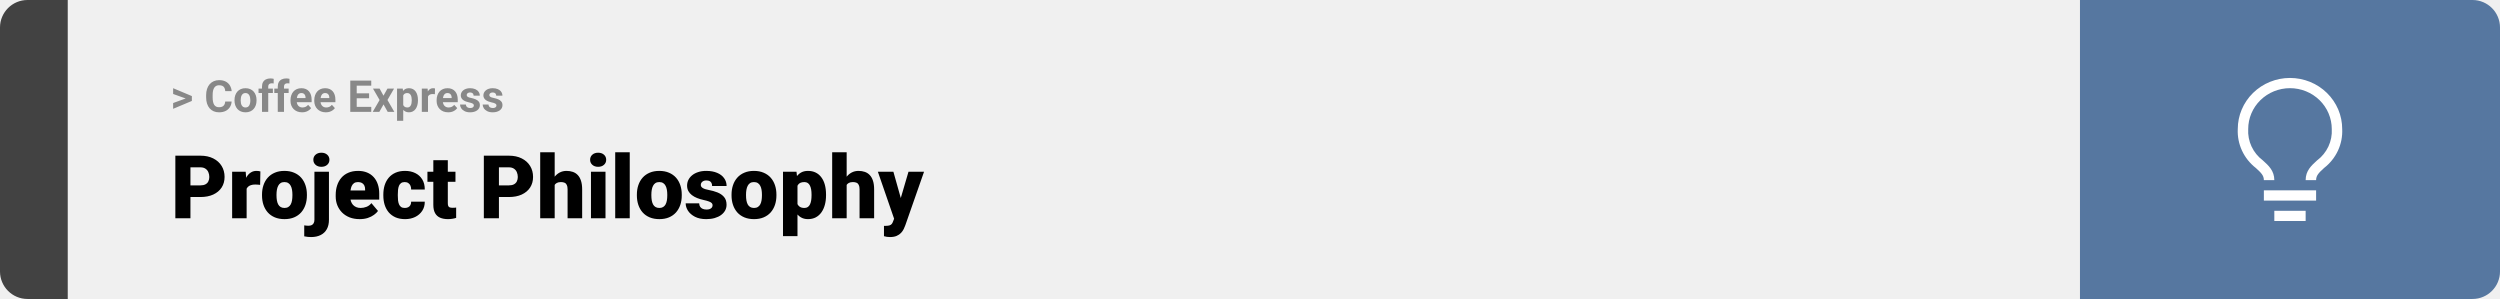
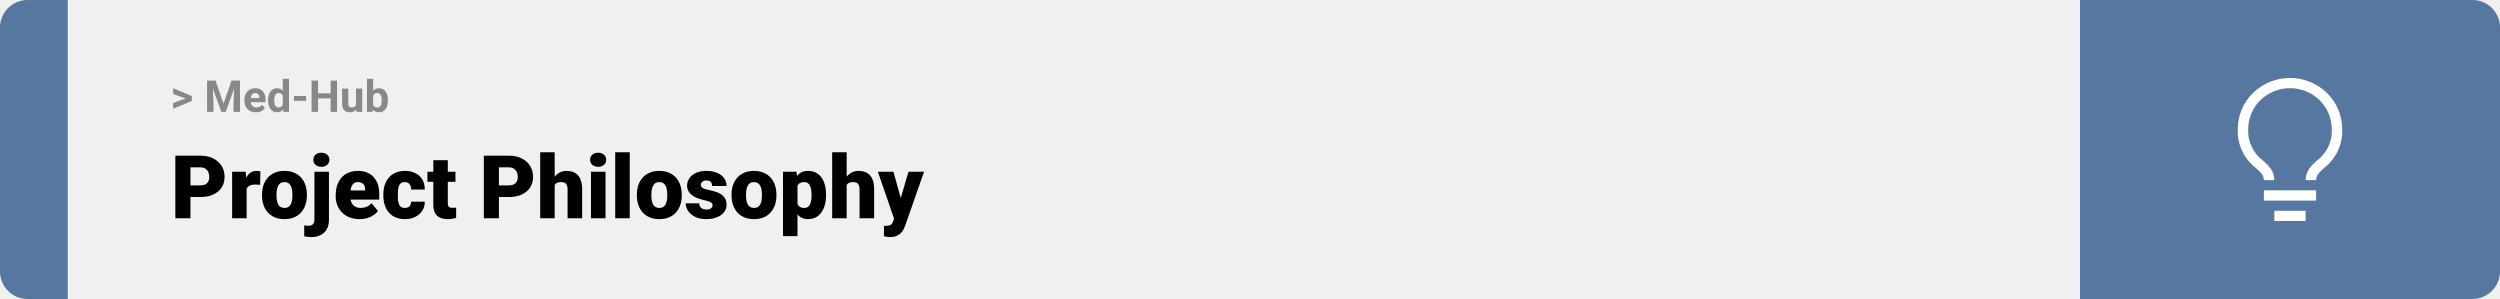
<svg xmlns="http://www.w3.org/2000/svg" width="1363" height="163" viewBox="0 0 1363 163" fill="none">
-   <path d="M0 15C0 6.716 6.716 0 15 0H37V163H15C6.716 163 0 156.284 0 148V15Z" fill="#424242" />
+   <path d="M0 15C0 6.716 6.716 0 15 0H37V163H15C6.716 163 0 156.284 0 148V15Z" fill="#5677A0" />
  <rect width="1097" height="163" transform="translate(37)" fill="#F0F0F0" />
-   <path d="M101.906 53.922L94.394 51.238V48.086L104.602 52.375V54.637L101.906 53.922ZM94.394 56.172L101.918 53.43L104.602 52.785V55.035L94.394 59.324V56.172ZM122.789 55.34H126.293C126.223 56.488 125.906 57.508 125.344 58.398C124.789 59.289 124.012 59.984 123.012 60.484C122.02 60.984 120.824 61.234 119.426 61.234C118.332 61.234 117.352 61.047 116.484 60.672C115.617 60.289 114.875 59.742 114.258 59.031C113.648 58.32 113.184 57.461 112.863 56.453C112.543 55.445 112.383 54.316 112.383 53.066V51.883C112.383 50.633 112.547 49.504 112.875 48.496C113.211 47.48 113.688 46.617 114.305 45.906C114.93 45.195 115.676 44.648 116.543 44.266C117.41 43.883 118.379 43.691 119.449 43.691C120.871 43.691 122.07 43.949 123.047 44.465C124.031 44.98 124.793 45.691 125.332 46.598C125.879 47.504 126.207 48.535 126.316 49.691H122.801C122.762 49.004 122.625 48.422 122.391 47.945C122.156 47.461 121.801 47.098 121.324 46.855C120.855 46.605 120.23 46.48 119.449 46.48C118.863 46.48 118.352 46.59 117.914 46.809C117.477 47.027 117.109 47.359 116.812 47.805C116.516 48.25 116.293 48.812 116.145 49.492C116.004 50.164 115.934 50.953 115.934 51.859V53.066C115.934 53.949 116 54.727 116.133 55.398C116.266 56.062 116.469 56.625 116.742 57.086C117.023 57.539 117.383 57.883 117.82 58.117C118.266 58.344 118.801 58.457 119.426 58.457C120.16 58.457 120.766 58.34 121.242 58.105C121.719 57.871 122.082 57.523 122.332 57.062C122.59 56.602 122.742 56.027 122.789 55.34ZM127.852 54.789V54.543C127.852 53.613 127.984 52.758 128.25 51.977C128.516 51.188 128.902 50.504 129.41 49.926C129.918 49.348 130.543 48.898 131.285 48.578C132.027 48.25 132.879 48.086 133.84 48.086C134.801 48.086 135.656 48.25 136.406 48.578C137.156 48.898 137.785 49.348 138.293 49.926C138.809 50.504 139.199 51.188 139.465 51.977C139.73 52.758 139.863 53.613 139.863 54.543V54.789C139.863 55.711 139.73 56.566 139.465 57.355C139.199 58.137 138.809 58.82 138.293 59.406C137.785 59.984 137.16 60.434 136.418 60.754C135.676 61.074 134.824 61.234 133.863 61.234C132.902 61.234 132.047 61.074 131.297 60.754C130.555 60.434 129.926 59.984 129.41 59.406C128.902 58.82 128.516 58.137 128.25 57.355C127.984 56.566 127.852 55.711 127.852 54.789ZM131.227 54.543V54.789C131.227 55.32 131.273 55.816 131.367 56.277C131.461 56.738 131.609 57.145 131.812 57.496C132.023 57.84 132.297 58.109 132.633 58.305C132.969 58.5 133.379 58.598 133.863 58.598C134.332 58.598 134.734 58.5 135.07 58.305C135.406 58.109 135.676 57.84 135.879 57.496C136.082 57.145 136.23 56.738 136.324 56.277C136.426 55.816 136.477 55.32 136.477 54.789V54.543C136.477 54.027 136.426 53.543 136.324 53.09C136.23 52.629 136.078 52.223 135.867 51.871C135.664 51.512 135.395 51.23 135.059 51.027C134.723 50.824 134.316 50.723 133.84 50.723C133.363 50.723 132.957 50.824 132.621 51.027C132.293 51.23 132.023 51.512 131.812 51.871C131.609 52.223 131.461 52.629 131.367 53.09C131.273 53.543 131.227 54.027 131.227 54.543ZM146.238 61H142.84V47.195C142.84 46.234 143.027 45.426 143.402 44.77C143.785 44.105 144.32 43.605 145.008 43.27C145.703 42.926 146.527 42.754 147.48 42.754C147.793 42.754 148.094 42.777 148.383 42.824C148.672 42.863 148.953 42.914 149.227 42.977L149.191 45.52C149.043 45.48 148.887 45.453 148.723 45.438C148.559 45.422 148.367 45.414 148.148 45.414C147.742 45.414 147.395 45.484 147.105 45.625C146.824 45.758 146.609 45.957 146.461 46.223C146.312 46.488 146.238 46.812 146.238 47.195V61ZM148.77 48.32V50.711H140.953V48.32H148.77ZM154.84 61H151.441V47.195C151.441 46.234 151.629 45.426 152.004 44.77C152.387 44.105 152.922 43.605 153.609 43.27C154.305 42.926 155.129 42.754 156.082 42.754C156.395 42.754 156.695 42.777 156.984 42.824C157.273 42.863 157.555 42.914 157.828 42.977L157.793 45.52C157.645 45.48 157.488 45.453 157.324 45.438C157.16 45.422 156.969 45.414 156.75 45.414C156.344 45.414 155.996 45.484 155.707 45.625C155.426 45.758 155.211 45.957 155.062 46.223C154.914 46.488 154.84 46.812 154.84 47.195V61ZM157.371 48.32V50.711H149.555V48.32H157.371ZM164.695 61.234C163.711 61.234 162.828 61.078 162.047 60.766C161.266 60.445 160.602 60.004 160.055 59.441C159.516 58.879 159.102 58.227 158.812 57.484C158.523 56.734 158.379 55.938 158.379 55.094V54.625C158.379 53.664 158.516 52.785 158.789 51.988C159.062 51.191 159.453 50.5 159.961 49.914C160.477 49.328 161.102 48.879 161.836 48.566C162.57 48.246 163.398 48.086 164.32 48.086C165.219 48.086 166.016 48.234 166.711 48.531C167.406 48.828 167.988 49.25 168.457 49.797C168.934 50.344 169.293 51 169.535 51.766C169.777 52.523 169.898 53.367 169.898 54.297V55.703H159.82V53.453H166.582V53.195C166.582 52.727 166.496 52.309 166.324 51.941C166.16 51.566 165.91 51.27 165.574 51.051C165.238 50.832 164.809 50.723 164.285 50.723C163.84 50.723 163.457 50.82 163.137 51.016C162.816 51.211 162.555 51.484 162.352 51.836C162.156 52.188 162.008 52.602 161.906 53.078C161.812 53.547 161.766 54.062 161.766 54.625V55.094C161.766 55.602 161.836 56.07 161.977 56.5C162.125 56.93 162.332 57.301 162.598 57.613C162.871 57.926 163.199 58.168 163.582 58.34C163.973 58.512 164.414 58.598 164.906 58.598C165.516 58.598 166.082 58.48 166.605 58.246C167.137 58.004 167.594 57.641 167.977 57.156L169.617 58.938C169.352 59.32 168.988 59.688 168.527 60.039C168.074 60.391 167.527 60.68 166.887 60.906C166.246 61.125 165.516 61.234 164.695 61.234ZM177.656 61.234C176.672 61.234 175.789 61.078 175.008 60.766C174.227 60.445 173.562 60.004 173.016 59.441C172.477 58.879 172.062 58.227 171.773 57.484C171.484 56.734 171.34 55.938 171.34 55.094V54.625C171.34 53.664 171.477 52.785 171.75 51.988C172.023 51.191 172.414 50.5 172.922 49.914C173.438 49.328 174.062 48.879 174.797 48.566C175.531 48.246 176.359 48.086 177.281 48.086C178.18 48.086 178.977 48.234 179.672 48.531C180.367 48.828 180.949 49.25 181.418 49.797C181.895 50.344 182.254 51 182.496 51.766C182.738 52.523 182.859 53.367 182.859 54.297V55.703H172.781V53.453H179.543V53.195C179.543 52.727 179.457 52.309 179.285 51.941C179.121 51.566 178.871 51.27 178.535 51.051C178.199 50.832 177.77 50.723 177.246 50.723C176.801 50.723 176.418 50.82 176.098 51.016C175.777 51.211 175.516 51.484 175.312 51.836C175.117 52.188 174.969 52.602 174.867 53.078C174.773 53.547 174.727 54.062 174.727 54.625V55.094C174.727 55.602 174.797 56.07 174.938 56.5C175.086 56.93 175.293 57.301 175.559 57.613C175.832 57.926 176.16 58.168 176.543 58.34C176.934 58.512 177.375 58.598 177.867 58.598C178.477 58.598 179.043 58.48 179.566 58.246C180.098 58.004 180.555 57.641 180.938 57.156L182.578 58.938C182.312 59.32 181.949 59.688 181.488 60.039C181.035 60.391 180.488 60.68 179.848 60.906C179.207 61.125 178.477 61.234 177.656 61.234ZM202.418 58.258V61H193.336V58.258H202.418ZM194.484 43.938V61H190.969V43.938H194.484ZM201.234 50.887V53.559H193.336V50.887H201.234ZM202.406 43.938V46.691H193.336V43.938H202.406ZM206.977 48.32L209.074 52.176L211.23 48.32H214.828L211.242 54.52L214.992 61H211.383L209.098 56.922L206.812 61H203.203L206.953 54.52L203.367 48.32H206.977ZM219.844 50.758V65.875H216.469V48.32H219.598L219.844 50.758ZM227.871 54.52V54.766C227.871 55.688 227.762 56.543 227.543 57.332C227.332 58.121 227.02 58.809 226.605 59.395C226.191 59.973 225.676 60.426 225.059 60.754C224.449 61.074 223.746 61.234 222.949 61.234C222.176 61.234 221.504 61.078 220.934 60.766C220.363 60.453 219.883 60.016 219.492 59.453C219.109 58.883 218.801 58.223 218.566 57.473C218.332 56.723 218.152 55.918 218.027 55.059V54.414C218.152 53.492 218.332 52.648 218.566 51.883C218.801 51.109 219.109 50.441 219.492 49.879C219.883 49.309 220.359 48.867 220.922 48.555C221.492 48.242 222.16 48.086 222.926 48.086C223.73 48.086 224.438 48.238 225.047 48.543C225.664 48.848 226.18 49.285 226.594 49.855C227.016 50.426 227.332 51.105 227.543 51.895C227.762 52.684 227.871 53.559 227.871 54.52ZM224.484 54.766V54.52C224.484 53.98 224.438 53.484 224.344 53.031C224.258 52.57 224.117 52.168 223.922 51.824C223.734 51.48 223.484 51.215 223.172 51.027C222.867 50.832 222.496 50.734 222.059 50.734C221.598 50.734 221.203 50.809 220.875 50.957C220.555 51.105 220.293 51.32 220.09 51.602C219.887 51.883 219.734 52.219 219.633 52.609C219.531 53 219.469 53.441 219.445 53.934V55.562C219.484 56.141 219.594 56.66 219.773 57.121C219.953 57.574 220.23 57.934 220.605 58.199C220.98 58.465 221.473 58.598 222.082 58.598C222.527 58.598 222.902 58.5 223.207 58.305C223.512 58.102 223.758 57.824 223.945 57.473C224.141 57.121 224.277 56.715 224.355 56.254C224.441 55.793 224.484 55.297 224.484 54.766ZM233.344 51.086V61H229.969V48.32H233.145L233.344 51.086ZM237.164 48.238L237.105 51.367C236.941 51.344 236.742 51.324 236.508 51.309C236.281 51.285 236.074 51.273 235.887 51.273C235.41 51.273 234.996 51.336 234.645 51.461C234.301 51.578 234.012 51.754 233.777 51.988C233.551 52.223 233.379 52.508 233.262 52.844C233.152 53.18 233.09 53.562 233.074 53.992L232.395 53.781C232.395 52.961 232.477 52.207 232.641 51.52C232.805 50.824 233.043 50.219 233.355 49.703C233.676 49.188 234.066 48.789 234.527 48.508C234.988 48.227 235.516 48.086 236.109 48.086C236.297 48.086 236.488 48.102 236.684 48.133C236.879 48.156 237.039 48.191 237.164 48.238ZM244.359 61.234C243.375 61.234 242.492 61.078 241.711 60.766C240.93 60.445 240.266 60.004 239.719 59.441C239.18 58.879 238.766 58.227 238.477 57.484C238.188 56.734 238.043 55.938 238.043 55.094V54.625C238.043 53.664 238.18 52.785 238.453 51.988C238.727 51.191 239.117 50.5 239.625 49.914C240.141 49.328 240.766 48.879 241.5 48.566C242.234 48.246 243.062 48.086 243.984 48.086C244.883 48.086 245.68 48.234 246.375 48.531C247.07 48.828 247.652 49.25 248.121 49.797C248.598 50.344 248.957 51 249.199 51.766C249.441 52.523 249.562 53.367 249.562 54.297V55.703H239.484V53.453H246.246V53.195C246.246 52.727 246.16 52.309 245.988 51.941C245.824 51.566 245.574 51.27 245.238 51.051C244.902 50.832 244.473 50.723 243.949 50.723C243.504 50.723 243.121 50.82 242.801 51.016C242.48 51.211 242.219 51.484 242.016 51.836C241.82 52.188 241.672 52.602 241.57 53.078C241.477 53.547 241.43 54.062 241.43 54.625V55.094C241.43 55.602 241.5 56.07 241.641 56.5C241.789 56.93 241.996 57.301 242.262 57.613C242.535 57.926 242.863 58.168 243.246 58.34C243.637 58.512 244.078 58.598 244.57 58.598C245.18 58.598 245.746 58.48 246.27 58.246C246.801 58.004 247.258 57.641 247.641 57.156L249.281 58.938C249.016 59.32 248.652 59.688 248.191 60.039C247.738 60.391 247.191 60.68 246.551 60.906C245.91 61.125 245.18 61.234 244.359 61.234ZM258.34 57.496C258.34 57.254 258.27 57.035 258.129 56.84C257.988 56.645 257.727 56.465 257.344 56.301C256.969 56.129 256.426 55.973 255.715 55.832C255.074 55.691 254.477 55.516 253.922 55.305C253.375 55.086 252.898 54.824 252.492 54.52C252.094 54.215 251.781 53.855 251.555 53.441C251.328 53.02 251.215 52.539 251.215 52C251.215 51.469 251.328 50.969 251.555 50.5C251.789 50.031 252.121 49.617 252.551 49.258C252.988 48.891 253.52 48.605 254.145 48.402C254.777 48.191 255.488 48.086 256.277 48.086C257.379 48.086 258.324 48.262 259.113 48.613C259.91 48.965 260.52 49.449 260.941 50.066C261.371 50.676 261.586 51.371 261.586 52.152H258.211C258.211 51.824 258.141 51.531 258 51.273C257.867 51.008 257.656 50.801 257.367 50.652C257.086 50.496 256.719 50.418 256.266 50.418C255.891 50.418 255.566 50.484 255.293 50.617C255.02 50.742 254.809 50.914 254.66 51.133C254.52 51.344 254.449 51.578 254.449 51.836C254.449 52.031 254.488 52.207 254.566 52.363C254.652 52.512 254.789 52.648 254.977 52.773C255.164 52.898 255.406 53.016 255.703 53.125C256.008 53.227 256.383 53.32 256.828 53.406C257.742 53.594 258.559 53.84 259.277 54.145C259.996 54.441 260.566 54.848 260.988 55.363C261.41 55.871 261.621 56.539 261.621 57.367C261.621 57.93 261.496 58.445 261.246 58.914C260.996 59.383 260.637 59.793 260.168 60.145C259.699 60.488 259.137 60.758 258.48 60.953C257.832 61.141 257.102 61.234 256.289 61.234C255.109 61.234 254.109 61.023 253.289 60.602C252.477 60.18 251.859 59.645 251.438 58.996C251.023 58.34 250.816 57.668 250.816 56.98H254.016C254.031 57.441 254.148 57.812 254.367 58.094C254.594 58.375 254.879 58.578 255.223 58.703C255.574 58.828 255.953 58.891 256.359 58.891C256.797 58.891 257.16 58.832 257.449 58.715C257.738 58.59 257.957 58.426 258.105 58.223C258.262 58.012 258.34 57.77 258.34 57.496ZM270.668 57.496C270.668 57.254 270.598 57.035 270.457 56.84C270.316 56.645 270.055 56.465 269.672 56.301C269.297 56.129 268.754 55.973 268.043 55.832C267.402 55.691 266.805 55.516 266.25 55.305C265.703 55.086 265.227 54.824 264.82 54.52C264.422 54.215 264.109 53.855 263.883 53.441C263.656 53.02 263.543 52.539 263.543 52C263.543 51.469 263.656 50.969 263.883 50.5C264.117 50.031 264.449 49.617 264.879 49.258C265.316 48.891 265.848 48.605 266.473 48.402C267.105 48.191 267.816 48.086 268.605 48.086C269.707 48.086 270.652 48.262 271.441 48.613C272.238 48.965 272.848 49.449 273.27 50.066C273.699 50.676 273.914 51.371 273.914 52.152H270.539C270.539 51.824 270.469 51.531 270.328 51.273C270.195 51.008 269.984 50.801 269.695 50.652C269.414 50.496 269.047 50.418 268.594 50.418C268.219 50.418 267.895 50.484 267.621 50.617C267.348 50.742 267.137 50.914 266.988 51.133C266.848 51.344 266.777 51.578 266.777 51.836C266.777 52.031 266.816 52.207 266.895 52.363C266.98 52.512 267.117 52.648 267.305 52.773C267.492 52.898 267.734 53.016 268.031 53.125C268.336 53.227 268.711 53.32 269.156 53.406C270.07 53.594 270.887 53.84 271.605 54.145C272.324 54.441 272.895 54.848 273.316 55.363C273.738 55.871 273.949 56.539 273.949 57.367C273.949 57.93 273.824 58.445 273.574 58.914C273.324 59.383 272.965 59.793 272.496 60.145C272.027 60.488 271.465 60.758 270.809 60.953C270.16 61.141 269.43 61.234 268.617 61.234C267.438 61.234 266.438 61.023 265.617 60.602C264.805 60.18 264.188 59.645 263.766 58.996C263.352 58.34 263.145 57.668 263.145 56.98H266.344C266.359 57.441 266.477 57.812 266.695 58.094C266.922 58.375 267.207 58.578 267.551 58.703C267.902 58.828 268.281 58.891 268.688 58.891C269.125 58.891 269.488 58.832 269.777 58.715C270.066 58.59 270.285 58.426 270.434 58.223C270.59 58.012 270.668 57.77 270.668 57.496Z" fill="#888888" />
+   <path d="M101.906 53.922L94.394 51.238V48.086L104.602 52.375V54.637L101.906 53.922ZM94.394 56.172L101.918 53.43L104.602 52.785V55.035L94.394 59.324V56.172ZM114.504 43.938H117.48L121.863 56.465L126.246 43.938H129.223L123.059 61H120.668L114.504 43.938ZM112.898 43.938H115.863L116.402 56.148V61H112.898V43.938ZM127.863 43.938H130.84V61H127.324V56.148L127.863 43.938ZM139.547 61.234C138.562 61.234 137.68 61.078 136.898 60.766C136.117 60.445 135.453 60.004 134.906 59.441C134.367 58.879 133.953 58.227 133.664 57.484C133.375 56.734 133.23 55.938 133.23 55.094V54.625C133.23 53.664 133.367 52.785 133.641 51.988C133.914 51.191 134.305 50.5 134.812 49.914C135.328 49.328 135.953 48.879 136.688 48.566C137.422 48.246 138.25 48.086 139.172 48.086C140.07 48.086 140.867 48.234 141.562 48.531C142.258 48.828 142.84 49.25 143.309 49.797C143.785 50.344 144.145 51 144.387 51.766C144.629 52.523 144.75 53.367 144.75 54.297V55.703H134.672V53.453H141.434V53.195C141.434 52.727 141.348 52.309 141.176 51.941C141.012 51.566 140.762 51.27 140.426 51.051C140.09 50.832 139.66 50.723 139.137 50.723C138.691 50.723 138.309 50.82 137.988 51.016C137.668 51.211 137.406 51.484 137.203 51.836C137.008 52.188 136.859 52.602 136.758 53.078C136.664 53.547 136.617 54.062 136.617 54.625V55.094C136.617 55.602 136.688 56.07 136.828 56.5C136.977 56.93 137.184 57.301 137.449 57.613C137.723 57.926 138.051 58.168 138.434 58.34C138.824 58.512 139.266 58.598 139.758 58.598C140.367 58.598 140.934 58.48 141.457 58.246C141.988 58.004 142.445 57.641 142.828 57.156L144.469 58.938C144.203 59.32 143.84 59.688 143.379 60.039C142.926 60.391 142.379 60.68 141.738 60.906C141.098 61.125 140.367 61.234 139.547 61.234ZM154.16 58.234V43H157.559V61H154.5L154.16 58.234ZM146.145 54.812V54.566C146.145 53.598 146.254 52.719 146.473 51.93C146.691 51.133 147.012 50.449 147.434 49.879C147.855 49.309 148.375 48.867 148.992 48.555C149.609 48.242 150.312 48.086 151.102 48.086C151.844 48.086 152.492 48.242 153.047 48.555C153.609 48.867 154.086 49.312 154.477 49.891C154.875 50.461 155.195 51.137 155.438 51.918C155.68 52.691 155.855 53.539 155.965 54.461V55C155.855 55.883 155.68 56.703 155.438 57.461C155.195 58.219 154.875 58.883 154.477 59.453C154.086 60.016 153.609 60.453 153.047 60.766C152.484 61.078 151.828 61.234 151.078 61.234C150.289 61.234 149.586 61.074 148.969 60.754C148.359 60.434 147.844 59.984 147.422 59.406C147.008 58.828 146.691 58.148 146.473 57.367C146.254 56.586 146.145 55.734 146.145 54.812ZM149.52 54.566V54.812C149.52 55.336 149.559 55.824 149.637 56.277C149.723 56.73 149.859 57.133 150.047 57.484C150.242 57.828 150.492 58.098 150.797 58.293C151.109 58.48 151.488 58.574 151.934 58.574C152.512 58.574 152.988 58.445 153.363 58.188C153.738 57.922 154.023 57.559 154.219 57.098C154.422 56.637 154.539 56.105 154.57 55.504V53.969C154.547 53.477 154.477 53.035 154.359 52.645C154.25 52.246 154.086 51.906 153.867 51.625C153.656 51.344 153.391 51.125 153.07 50.969C152.758 50.812 152.387 50.734 151.957 50.734C151.52 50.734 151.145 50.836 150.832 51.039C150.52 51.234 150.266 51.504 150.07 51.848C149.883 52.191 149.742 52.598 149.648 53.066C149.562 53.527 149.52 54.027 149.52 54.566ZM166.852 52.352V55H160.23V52.352H166.852ZM181.254 50.887V53.629H172.348V50.887H181.254ZM173.391 43.938V61H169.875V43.938H173.391ZM183.762 43.938V61H180.258V43.938H183.762ZM194.109 57.965V48.32H197.484V61H194.309L194.109 57.965ZM194.484 55.363L195.48 55.34C195.48 56.184 195.383 56.969 195.188 57.695C194.992 58.414 194.699 59.039 194.309 59.57C193.918 60.094 193.426 60.504 192.832 60.801C192.238 61.09 191.539 61.234 190.734 61.234C190.117 61.234 189.547 61.148 189.023 60.977C188.508 60.797 188.062 60.52 187.688 60.145C187.32 59.762 187.031 59.273 186.82 58.68C186.617 58.078 186.516 57.355 186.516 56.512V48.32H189.891V56.535C189.891 56.91 189.934 57.227 190.02 57.484C190.113 57.742 190.242 57.953 190.406 58.117C190.57 58.281 190.762 58.398 190.98 58.469C191.207 58.539 191.457 58.574 191.73 58.574C192.426 58.574 192.973 58.434 193.371 58.152C193.777 57.871 194.062 57.488 194.227 57.004C194.398 56.512 194.484 55.965 194.484 55.363ZM200.062 43H203.438V58.094L203.098 61H200.062V43ZM211.465 54.531V54.777C211.465 55.723 211.363 56.59 211.16 57.379C210.965 58.168 210.66 58.852 210.246 59.43C209.832 60 209.316 60.445 208.699 60.766C208.09 61.078 207.371 61.234 206.543 61.234C205.77 61.234 205.098 61.078 204.527 60.766C203.965 60.453 203.492 60.012 203.109 59.441C202.727 58.871 202.418 58.203 202.184 57.438C201.949 56.672 201.773 55.836 201.656 54.93V54.391C201.773 53.484 201.949 52.648 202.184 51.883C202.418 51.117 202.727 50.449 203.109 49.879C203.492 49.309 203.965 48.867 204.527 48.555C205.09 48.242 205.754 48.086 206.52 48.086C207.355 48.086 208.082 48.246 208.699 48.566C209.324 48.879 209.84 49.324 210.246 49.902C210.66 50.473 210.965 51.152 211.16 51.941C211.363 52.723 211.465 53.586 211.465 54.531ZM208.09 54.777V54.531C208.09 54.016 208.051 53.531 207.973 53.078C207.902 52.617 207.777 52.215 207.598 51.871C207.418 51.52 207.172 51.242 206.859 51.039C206.555 50.836 206.16 50.734 205.676 50.734C205.215 50.734 204.824 50.812 204.504 50.969C204.184 51.125 203.918 51.344 203.707 51.625C203.504 51.906 203.352 52.242 203.25 52.633C203.148 53.016 203.086 53.438 203.062 53.898V55.434C203.086 56.051 203.188 56.598 203.367 57.074C203.555 57.543 203.836 57.914 204.211 58.188C204.594 58.453 205.09 58.586 205.699 58.586C206.176 58.586 206.57 58.492 206.883 58.305C207.195 58.117 207.438 57.852 207.609 57.508C207.789 57.164 207.914 56.762 207.984 56.301C208.055 55.832 208.09 55.324 208.09 54.777Z" fill="#888888" />
  <path d="M109.219 107.422H100.734V101.07H109.219C110.375 101.07 111.312 100.875 112.031 100.484C112.75 100.094 113.273 99.555 113.602 98.867C113.945 98.164 114.117 97.375 114.117 96.5C114.117 95.562 113.945 94.695 113.602 93.898C113.273 93.102 112.75 92.461 112.031 91.977C111.312 91.477 110.375 91.227 109.219 91.227H103.828V119H95.602V84.875H109.219C111.953 84.875 114.305 85.375 116.273 86.375C118.258 87.375 119.781 88.75 120.844 90.5C121.906 92.234 122.438 94.219 122.438 96.453C122.438 98.656 121.906 100.578 120.844 102.219C119.781 103.859 118.258 105.141 116.273 106.062C114.305 106.969 111.953 107.422 109.219 107.422ZM134.461 99.922V119H126.562V93.641H133.945L134.461 99.922ZM141.961 93.453L141.82 100.789C141.508 100.758 141.086 100.719 140.555 100.672C140.023 100.625 139.578 100.602 139.219 100.602C138.297 100.602 137.5 100.711 136.828 100.93C136.172 101.133 135.625 101.445 135.188 101.867C134.766 102.273 134.453 102.789 134.25 103.414C134.062 104.039 133.977 104.766 133.992 105.594L132.562 104.656C132.562 102.953 132.727 101.406 133.055 100.016C133.398 98.609 133.883 97.398 134.508 96.383C135.133 95.352 135.891 94.562 136.781 94.016C137.672 93.453 138.672 93.172 139.781 93.172C140.172 93.172 140.555 93.195 140.93 93.242C141.32 93.289 141.664 93.359 141.961 93.453ZM142.852 106.578V106.086C142.852 104.227 143.117 102.516 143.648 100.953C144.18 99.375 144.961 98.008 145.992 96.852C147.023 95.695 148.297 94.797 149.812 94.156C151.328 93.5 153.078 93.172 155.062 93.172C157.062 93.172 158.82 93.5 160.336 94.156C161.867 94.797 163.148 95.695 164.18 96.852C165.211 98.008 165.992 99.375 166.523 100.953C167.055 102.516 167.32 104.227 167.32 106.086V106.578C167.32 108.422 167.055 110.133 166.523 111.711C165.992 113.273 165.211 114.641 164.18 115.812C163.148 116.969 161.875 117.867 160.359 118.508C158.844 119.148 157.094 119.469 155.109 119.469C153.125 119.469 151.367 119.148 149.836 118.508C148.305 117.867 147.023 116.969 145.992 115.812C144.961 114.641 144.18 113.273 143.648 111.711C143.117 110.133 142.852 108.422 142.852 106.578ZM150.75 106.086V106.578C150.75 107.531 150.82 108.422 150.961 109.25C151.102 110.078 151.336 110.805 151.664 111.43C151.992 112.039 152.438 112.516 153 112.859C153.562 113.203 154.266 113.375 155.109 113.375C155.938 113.375 156.625 113.203 157.172 112.859C157.734 112.516 158.18 112.039 158.508 111.43C158.836 110.805 159.07 110.078 159.211 109.25C159.352 108.422 159.422 107.531 159.422 106.578V106.086C159.422 105.164 159.352 104.297 159.211 103.484C159.07 102.656 158.836 101.93 158.508 101.305C158.18 100.664 157.734 100.164 157.172 99.805C156.609 99.445 155.906 99.266 155.062 99.266C154.234 99.266 153.539 99.445 152.977 99.805C152.43 100.164 151.992 100.664 151.664 101.305C151.336 101.93 151.102 102.656 150.961 103.484C150.82 104.297 150.75 105.164 150.75 106.086ZM171.422 93.641H179.344V119.82C179.344 121.852 178.953 123.562 178.172 124.953C177.391 126.359 176.273 127.422 174.82 128.141C173.367 128.875 171.633 129.242 169.617 129.242C168.945 129.242 168.328 129.211 167.766 129.148C167.188 129.102 166.555 129 165.867 128.844V122.867C166.273 122.93 166.648 122.977 166.992 123.008C167.336 123.055 167.711 123.078 168.117 123.078C168.836 123.078 169.438 122.961 169.922 122.727C170.406 122.492 170.773 122.133 171.023 121.648C171.289 121.164 171.422 120.555 171.422 119.82V93.641ZM170.836 87.102C170.836 85.977 171.242 85.055 172.055 84.336C172.867 83.617 173.922 83.258 175.219 83.258C176.516 83.258 177.57 83.617 178.383 84.336C179.195 85.055 179.602 85.977 179.602 87.102C179.602 88.227 179.195 89.148 178.383 89.867C177.57 90.586 176.516 90.945 175.219 90.945C173.922 90.945 172.867 90.586 172.055 89.867C171.242 89.148 170.836 88.227 170.836 87.102ZM196.102 119.469C194.039 119.469 192.195 119.148 190.57 118.508C188.945 117.852 187.57 116.953 186.445 115.812C185.336 114.672 184.484 113.359 183.891 111.875C183.312 110.391 183.023 108.82 183.023 107.164V106.273C183.023 104.414 183.281 102.695 183.797 101.117C184.312 99.523 185.078 98.133 186.094 96.945C187.109 95.758 188.383 94.836 189.914 94.18C191.445 93.508 193.227 93.172 195.258 93.172C197.055 93.172 198.664 93.461 200.086 94.039C201.508 94.617 202.711 95.445 203.695 96.523C204.695 97.602 205.453 98.906 205.969 100.438C206.5 101.969 206.766 103.688 206.766 105.594V108.805H186.047V103.859H199.055V103.25C199.07 102.406 198.922 101.688 198.609 101.094C198.312 100.5 197.875 100.047 197.297 99.734C196.719 99.422 196.016 99.266 195.188 99.266C194.328 99.266 193.617 99.453 193.055 99.828C192.508 100.203 192.078 100.719 191.766 101.375C191.469 102.016 191.258 102.758 191.133 103.602C191.008 104.445 190.945 105.336 190.945 106.273V107.164C190.945 108.102 191.07 108.953 191.32 109.719C191.586 110.484 191.961 111.141 192.445 111.688C192.945 112.219 193.539 112.633 194.227 112.93C194.93 113.227 195.727 113.375 196.617 113.375C197.695 113.375 198.758 113.172 199.805 112.766C200.852 112.359 201.75 111.688 202.5 110.75L206.086 115.016C205.57 115.75 204.836 116.461 203.883 117.148C202.945 117.836 201.82 118.398 200.508 118.836C199.195 119.258 197.727 119.469 196.102 119.469ZM220.688 113.375C221.422 113.375 222.047 113.242 222.562 112.977C223.094 112.695 223.492 112.305 223.758 111.805C224.039 111.289 224.172 110.672 224.156 109.953H231.586C231.602 111.859 231.133 113.531 230.18 114.969C229.242 116.391 227.961 117.5 226.336 118.297C224.727 119.078 222.906 119.469 220.875 119.469C218.891 119.469 217.156 119.148 215.672 118.508C214.188 117.852 212.945 116.945 211.945 115.789C210.961 114.617 210.219 113.25 209.719 111.688C209.234 110.125 208.992 108.43 208.992 106.602V106.062C208.992 104.234 209.234 102.539 209.719 100.977C210.219 99.398 210.961 98.031 211.945 96.875C212.945 95.703 214.18 94.797 215.648 94.156C217.133 93.5 218.859 93.172 220.828 93.172C222.938 93.172 224.797 93.57 226.406 94.367C228.031 95.164 229.305 96.32 230.227 97.836C231.148 99.352 231.602 101.188 231.586 103.344H224.156C224.172 102.578 224.055 101.891 223.805 101.281C223.555 100.672 223.164 100.188 222.633 99.828C222.117 99.453 221.453 99.266 220.641 99.266C219.828 99.266 219.172 99.445 218.672 99.805C218.172 100.164 217.789 100.664 217.523 101.305C217.273 101.93 217.102 102.648 217.008 103.461C216.93 104.273 216.891 105.141 216.891 106.062V106.602C216.891 107.539 216.93 108.422 217.008 109.25C217.102 110.062 217.281 110.781 217.547 111.406C217.812 112.016 218.195 112.5 218.695 112.859C219.195 113.203 219.859 113.375 220.688 113.375ZM248.32 93.641V99.125H233.039V93.641H248.32ZM236.25 87.336H244.148V110.727C244.148 111.398 244.227 111.922 244.383 112.297C244.539 112.656 244.805 112.914 245.18 113.07C245.57 113.211 246.086 113.281 246.727 113.281C247.18 113.281 247.555 113.273 247.852 113.258C248.148 113.227 248.43 113.188 248.695 113.141V118.789C248.023 119.008 247.32 119.172 246.586 119.281C245.852 119.406 245.07 119.469 244.242 119.469C242.555 119.469 241.109 119.203 239.906 118.672C238.719 118.141 237.812 117.305 237.188 116.164C236.562 115.023 236.25 113.539 236.25 111.711V87.336ZM277.406 107.422H268.922V101.07H277.406C278.562 101.07 279.5 100.875 280.219 100.484C280.938 100.094 281.461 99.555 281.789 98.867C282.133 98.164 282.305 97.375 282.305 96.5C282.305 95.562 282.133 94.695 281.789 93.898C281.461 93.102 280.938 92.461 280.219 91.977C279.5 91.477 278.562 91.227 277.406 91.227H272.016V119H263.789V84.875H277.406C280.141 84.875 282.492 85.375 284.461 86.375C286.445 87.375 287.969 88.75 289.031 90.5C290.094 92.234 290.625 94.219 290.625 96.453C290.625 98.656 290.094 100.578 289.031 102.219C287.969 103.859 286.445 105.141 284.461 106.062C282.492 106.969 280.141 107.422 277.406 107.422ZM302.414 83V119H294.516V83H302.414ZM301.477 105.453L299.625 105.5C299.625 103.719 299.844 102.078 300.281 100.578C300.719 99.078 301.344 97.773 302.156 96.664C302.969 95.555 303.945 94.695 305.086 94.086C306.227 93.477 307.492 93.172 308.883 93.172C310.133 93.172 311.273 93.352 312.305 93.711C313.352 94.07 314.25 94.648 315 95.445C315.766 96.242 316.352 97.281 316.758 98.562C317.18 99.844 317.391 101.406 317.391 103.25V119H309.445V103.203C309.445 102.172 309.297 101.375 309 100.812C308.719 100.234 308.312 99.836 307.781 99.617C307.25 99.383 306.602 99.266 305.836 99.266C304.914 99.266 304.164 99.422 303.586 99.734C303.008 100.047 302.562 100.484 302.25 101.047C301.953 101.594 301.75 102.242 301.641 102.992C301.531 103.742 301.477 104.562 301.477 105.453ZM330.117 93.641V119H322.195V93.641H330.117ZM321.727 87.102C321.727 85.977 322.133 85.055 322.945 84.336C323.758 83.617 324.812 83.258 326.109 83.258C327.406 83.258 328.461 83.617 329.273 84.336C330.086 85.055 330.492 85.977 330.492 87.102C330.492 88.227 330.086 89.148 329.273 89.867C328.461 90.586 327.406 90.945 326.109 90.945C324.812 90.945 323.758 90.586 322.945 89.867C322.133 89.148 321.727 88.227 321.727 87.102ZM343.336 83V119H335.414V83H343.336ZM347.227 106.578V106.086C347.227 104.227 347.492 102.516 348.023 100.953C348.555 99.375 349.336 98.008 350.367 96.852C351.398 95.695 352.672 94.797 354.188 94.156C355.703 93.5 357.453 93.172 359.438 93.172C361.438 93.172 363.195 93.5 364.711 94.156C366.242 94.797 367.523 95.695 368.555 96.852C369.586 98.008 370.367 99.375 370.898 100.953C371.43 102.516 371.695 104.227 371.695 106.086V106.578C371.695 108.422 371.43 110.133 370.898 111.711C370.367 113.273 369.586 114.641 368.555 115.812C367.523 116.969 366.25 117.867 364.734 118.508C363.219 119.148 361.469 119.469 359.484 119.469C357.5 119.469 355.742 119.148 354.211 118.508C352.68 117.867 351.398 116.969 350.367 115.812C349.336 114.641 348.555 113.273 348.023 111.711C347.492 110.133 347.227 108.422 347.227 106.578ZM355.125 106.086V106.578C355.125 107.531 355.195 108.422 355.336 109.25C355.477 110.078 355.711 110.805 356.039 111.43C356.367 112.039 356.812 112.516 357.375 112.859C357.938 113.203 358.641 113.375 359.484 113.375C360.312 113.375 361 113.203 361.547 112.859C362.109 112.516 362.555 112.039 362.883 111.43C363.211 110.805 363.445 110.078 363.586 109.25C363.727 108.422 363.797 107.531 363.797 106.578V106.086C363.797 105.164 363.727 104.297 363.586 103.484C363.445 102.656 363.211 101.93 362.883 101.305C362.555 100.664 362.109 100.164 361.547 99.805C360.984 99.445 360.281 99.266 359.438 99.266C358.609 99.266 357.914 99.445 357.352 99.805C356.805 100.164 356.367 100.664 356.039 101.305C355.711 101.93 355.477 102.656 355.336 103.484C355.195 104.297 355.125 105.164 355.125 106.086ZM388.5 111.875C388.5 111.438 388.352 111.062 388.055 110.75C387.773 110.422 387.273 110.125 386.555 109.859C385.836 109.578 384.828 109.297 383.531 109.016C382.297 108.75 381.133 108.398 380.039 107.961C378.961 107.523 378.016 106.992 377.203 106.367C376.391 105.742 375.75 105 375.281 104.141C374.828 103.281 374.602 102.297 374.602 101.188C374.602 100.109 374.828 99.094 375.281 98.141C375.75 97.172 376.43 96.32 377.32 95.586C378.227 94.836 379.328 94.25 380.625 93.828C381.922 93.391 383.398 93.172 385.055 93.172C387.336 93.172 389.305 93.523 390.961 94.227C392.617 94.914 393.891 95.883 394.781 97.133C395.688 98.367 396.141 99.797 396.141 101.422H388.242C388.242 100.781 388.133 100.234 387.914 99.781C387.711 99.328 387.375 98.984 386.906 98.75C386.438 98.5 385.812 98.375 385.031 98.375C384.484 98.375 383.984 98.477 383.531 98.68C383.094 98.883 382.742 99.164 382.477 99.523C382.211 99.883 382.078 100.305 382.078 100.789C382.078 101.133 382.156 101.445 382.312 101.727C382.484 101.992 382.742 102.242 383.086 102.477C383.43 102.695 383.867 102.898 384.398 103.086C384.93 103.258 385.57 103.414 386.32 103.555C388.023 103.867 389.617 104.312 391.102 104.891C392.586 105.469 393.789 106.289 394.711 107.352C395.648 108.414 396.117 109.844 396.117 111.641C396.117 112.766 395.859 113.805 395.344 114.758C394.828 115.695 394.086 116.523 393.117 117.242C392.148 117.945 390.984 118.492 389.625 118.883C388.266 119.273 386.734 119.469 385.031 119.469C382.609 119.469 380.562 119.039 378.891 118.18C377.219 117.305 375.953 116.211 375.094 114.898C374.25 113.57 373.828 112.227 373.828 110.867H381.188C381.219 111.648 381.406 112.289 381.75 112.789C382.109 113.289 382.586 113.656 383.18 113.891C383.773 114.125 384.461 114.242 385.242 114.242C385.961 114.242 386.555 114.141 387.023 113.938C387.508 113.734 387.875 113.461 388.125 113.117C388.375 112.758 388.5 112.344 388.5 111.875ZM398.836 106.578V106.086C398.836 104.227 399.102 102.516 399.633 100.953C400.164 99.375 400.945 98.008 401.977 96.852C403.008 95.695 404.281 94.797 405.797 94.156C407.312 93.5 409.062 93.172 411.047 93.172C413.047 93.172 414.805 93.5 416.32 94.156C417.852 94.797 419.133 95.695 420.164 96.852C421.195 98.008 421.977 99.375 422.508 100.953C423.039 102.516 423.305 104.227 423.305 106.086V106.578C423.305 108.422 423.039 110.133 422.508 111.711C421.977 113.273 421.195 114.641 420.164 115.812C419.133 116.969 417.859 117.867 416.344 118.508C414.828 119.148 413.078 119.469 411.094 119.469C409.109 119.469 407.352 119.148 405.82 118.508C404.289 117.867 403.008 116.969 401.977 115.812C400.945 114.641 400.164 113.273 399.633 111.711C399.102 110.133 398.836 108.422 398.836 106.578ZM406.734 106.086V106.578C406.734 107.531 406.805 108.422 406.945 109.25C407.086 110.078 407.32 110.805 407.648 111.43C407.977 112.039 408.422 112.516 408.984 112.859C409.547 113.203 410.25 113.375 411.094 113.375C411.922 113.375 412.609 113.203 413.156 112.859C413.719 112.516 414.164 112.039 414.492 111.43C414.82 110.805 415.055 110.078 415.195 109.25C415.336 108.422 415.406 107.531 415.406 106.578V106.086C415.406 105.164 415.336 104.297 415.195 103.484C415.055 102.656 414.82 101.93 414.492 101.305C414.164 100.664 413.719 100.164 413.156 99.805C412.594 99.445 411.891 99.266 411.047 99.266C410.219 99.266 409.523 99.445 408.961 99.805C408.414 100.164 407.977 100.664 407.648 101.305C407.32 101.93 407.086 102.656 406.945 103.484C406.805 104.297 406.734 105.164 406.734 106.086ZM434.789 98.516V128.75H426.891V93.641H434.25L434.789 98.516ZM450.352 106.016V106.508C450.352 108.352 450.141 110.062 449.719 111.641C449.297 113.219 448.672 114.594 447.844 115.766C447.016 116.938 445.984 117.852 444.75 118.508C443.531 119.148 442.117 119.469 440.508 119.469C438.992 119.469 437.688 119.133 436.594 118.461C435.5 117.789 434.586 116.859 433.852 115.672C433.117 114.484 432.523 113.125 432.07 111.594C431.617 110.062 431.258 108.445 430.992 106.742V106.109C431.258 104.281 431.617 102.586 432.07 101.023C432.523 99.445 433.117 98.07 433.852 96.898C434.586 95.727 435.492 94.812 436.57 94.156C437.664 93.5 438.969 93.172 440.484 93.172C442.094 93.172 443.508 93.477 444.727 94.086C445.961 94.695 446.992 95.57 447.82 96.711C448.664 97.836 449.297 99.188 449.719 100.766C450.141 102.344 450.352 104.094 450.352 106.016ZM442.453 106.508V106.016C442.453 105.031 442.383 104.133 442.242 103.32C442.102 102.492 441.875 101.773 441.562 101.164C441.266 100.555 440.867 100.086 440.367 99.758C439.867 99.43 439.25 99.266 438.516 99.266C437.672 99.266 436.961 99.398 436.383 99.664C435.82 99.914 435.367 100.305 435.023 100.836C434.695 101.352 434.461 102 434.32 102.781C434.195 103.547 434.141 104.445 434.156 105.477V107.398C434.125 108.586 434.242 109.633 434.508 110.539C434.773 111.43 435.234 112.125 435.891 112.625C436.547 113.125 437.438 113.375 438.562 113.375C439.312 113.375 439.938 113.203 440.438 112.859C440.938 112.5 441.336 112.008 441.633 111.383C441.93 110.742 442.141 110.008 442.266 109.18C442.391 108.352 442.453 107.461 442.453 106.508ZM461.602 83V119H453.703V83H461.602ZM460.664 105.453L458.812 105.5C458.812 103.719 459.031 102.078 459.469 100.578C459.906 99.078 460.531 97.773 461.344 96.664C462.156 95.555 463.133 94.695 464.273 94.086C465.414 93.477 466.68 93.172 468.07 93.172C469.32 93.172 470.461 93.352 471.492 93.711C472.539 94.07 473.438 94.648 474.188 95.445C474.953 96.242 475.539 97.281 475.945 98.562C476.367 99.844 476.578 101.406 476.578 103.25V119H468.633V103.203C468.633 102.172 468.484 101.375 468.188 100.812C467.906 100.234 467.5 99.836 466.969 99.617C466.438 99.383 465.789 99.266 465.023 99.266C464.102 99.266 463.352 99.422 462.773 99.734C462.195 100.047 461.75 100.484 461.438 101.047C461.141 101.594 460.938 102.242 460.828 102.992C460.719 103.742 460.664 104.562 460.664 105.453ZM488.742 116.023L495.305 93.641H503.789L493.594 122.773C493.375 123.414 493.086 124.102 492.727 124.836C492.367 125.586 491.875 126.297 491.25 126.969C490.625 127.641 489.82 128.188 488.836 128.609C487.867 129.031 486.664 129.242 485.227 129.242C484.461 129.242 483.898 129.203 483.539 129.125C483.195 129.062 482.664 128.945 481.945 128.773V123.125C482.148 123.125 482.32 123.125 482.461 123.125C482.617 123.125 482.789 123.125 482.977 123.125C483.82 123.125 484.492 123.039 484.992 122.867C485.508 122.695 485.898 122.445 486.164 122.117C486.445 121.789 486.664 121.391 486.82 120.922L488.742 116.023ZM487.078 93.641L492.07 111.383L492.938 119.75H487.641L478.617 93.641H487.078Z" fill="black" />
  <path d="M1134 0H1348C1356.28 0 1363 6.716 1363 15V148C1363 156.284 1356.28 163 1348 163H1134V0Z" fill="#5677A0" />
  <path d="M1234.26 103.786H1262.74V109.357H1234.26V103.786ZM1239.96 114.929H1257.04V120.5H1239.96V114.929ZM1248.5 42.5C1240.95 42.5 1233.71 45.435 1228.37 50.659C1223.03 55.883 1220.03 62.969 1220.03 70.357C1219.84 74.406 1220.63 78.441 1222.34 82.132C1224.05 85.822 1226.64 89.062 1229.88 91.584C1232.73 94.175 1234.26 95.651 1234.26 98.214H1239.96C1239.96 93.089 1236.8 90.219 1233.72 87.461C1231.06 85.468 1228.94 82.866 1227.55 79.884C1226.15 76.902 1225.53 73.631 1225.72 70.357C1225.72 64.447 1228.12 58.778 1232.39 54.599C1236.67 50.419 1242.46 48.071 1248.5 48.071C1254.54 48.071 1260.33 50.419 1264.61 54.599C1268.88 58.778 1271.28 64.447 1271.28 70.357C1271.47 73.633 1270.84 76.906 1269.44 79.888C1268.04 82.87 1265.92 85.471 1263.25 87.461C1260.2 90.247 1257.04 93.033 1257.04 98.214H1262.74C1262.74 95.651 1264.25 94.175 1267.12 91.556C1270.36 89.038 1272.94 85.803 1274.66 82.118C1276.37 78.432 1277.16 74.401 1276.97 70.357C1276.97 66.699 1276.24 63.077 1274.81 59.697C1273.37 56.317 1271.28 53.246 1268.63 50.659C1265.99 48.072 1262.85 46.02 1259.4 44.62C1255.94 43.221 1252.24 42.5 1248.5 42.5Z" fill="white" />
</svg>
